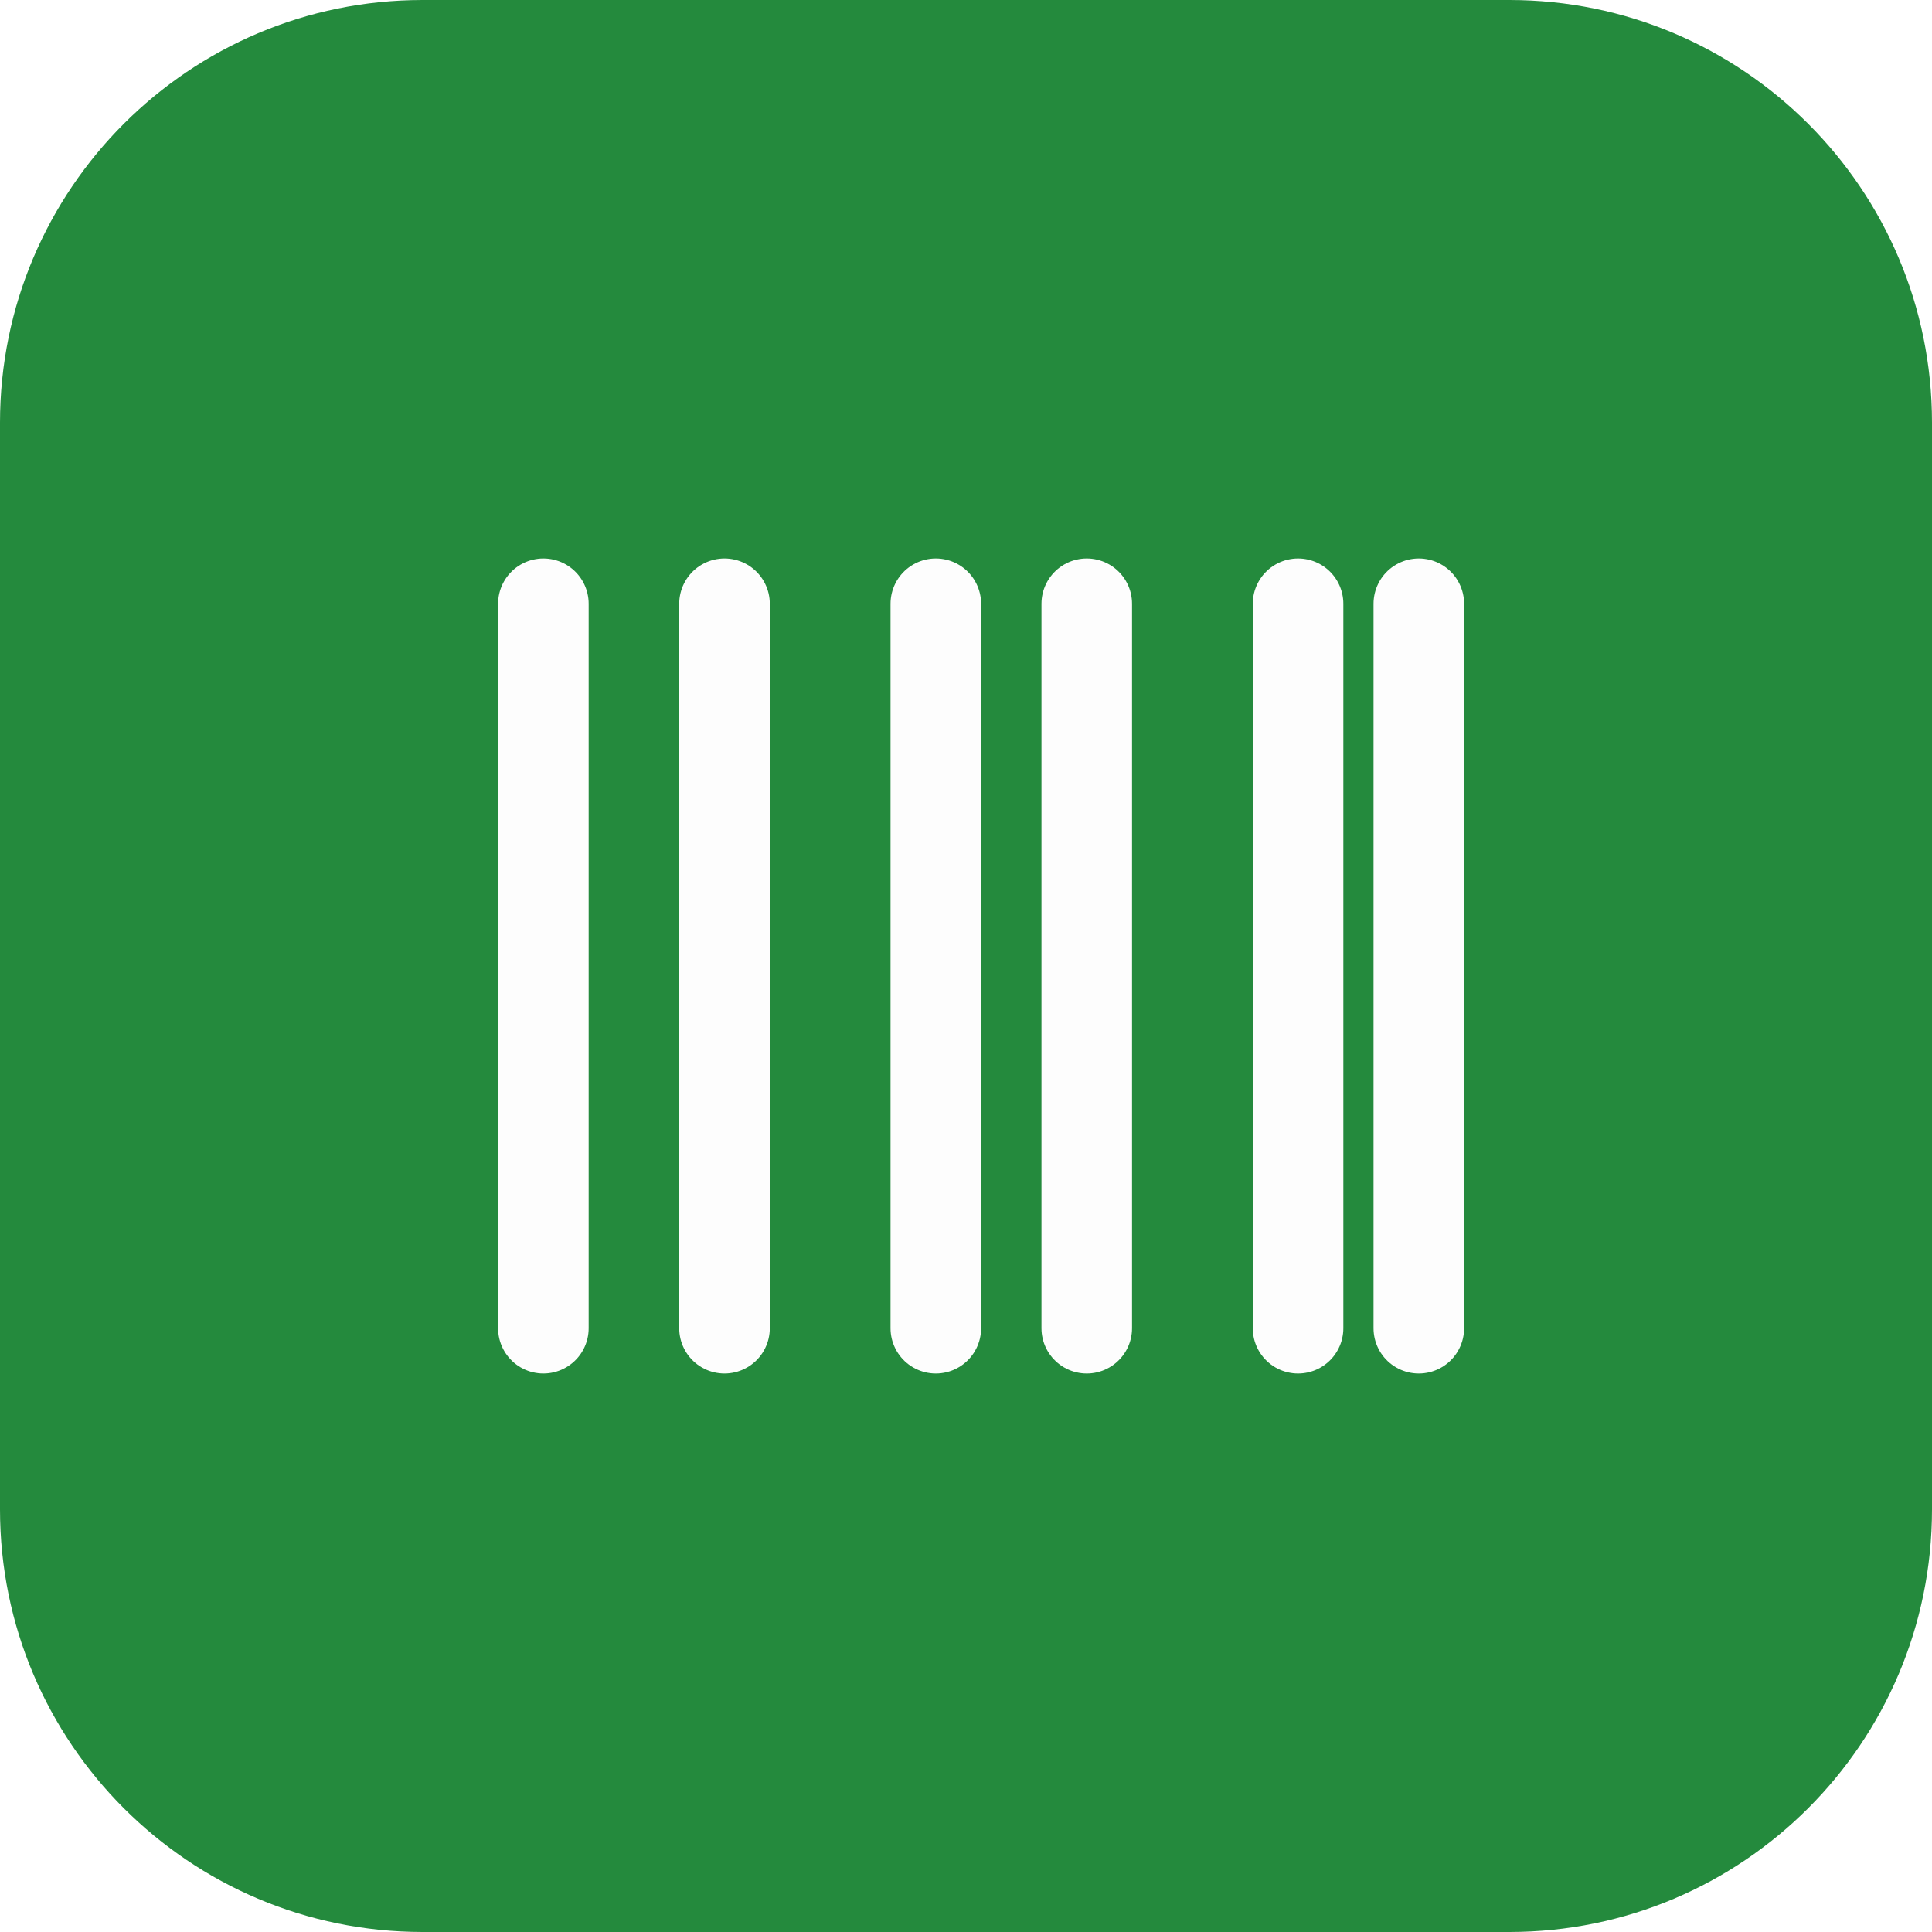
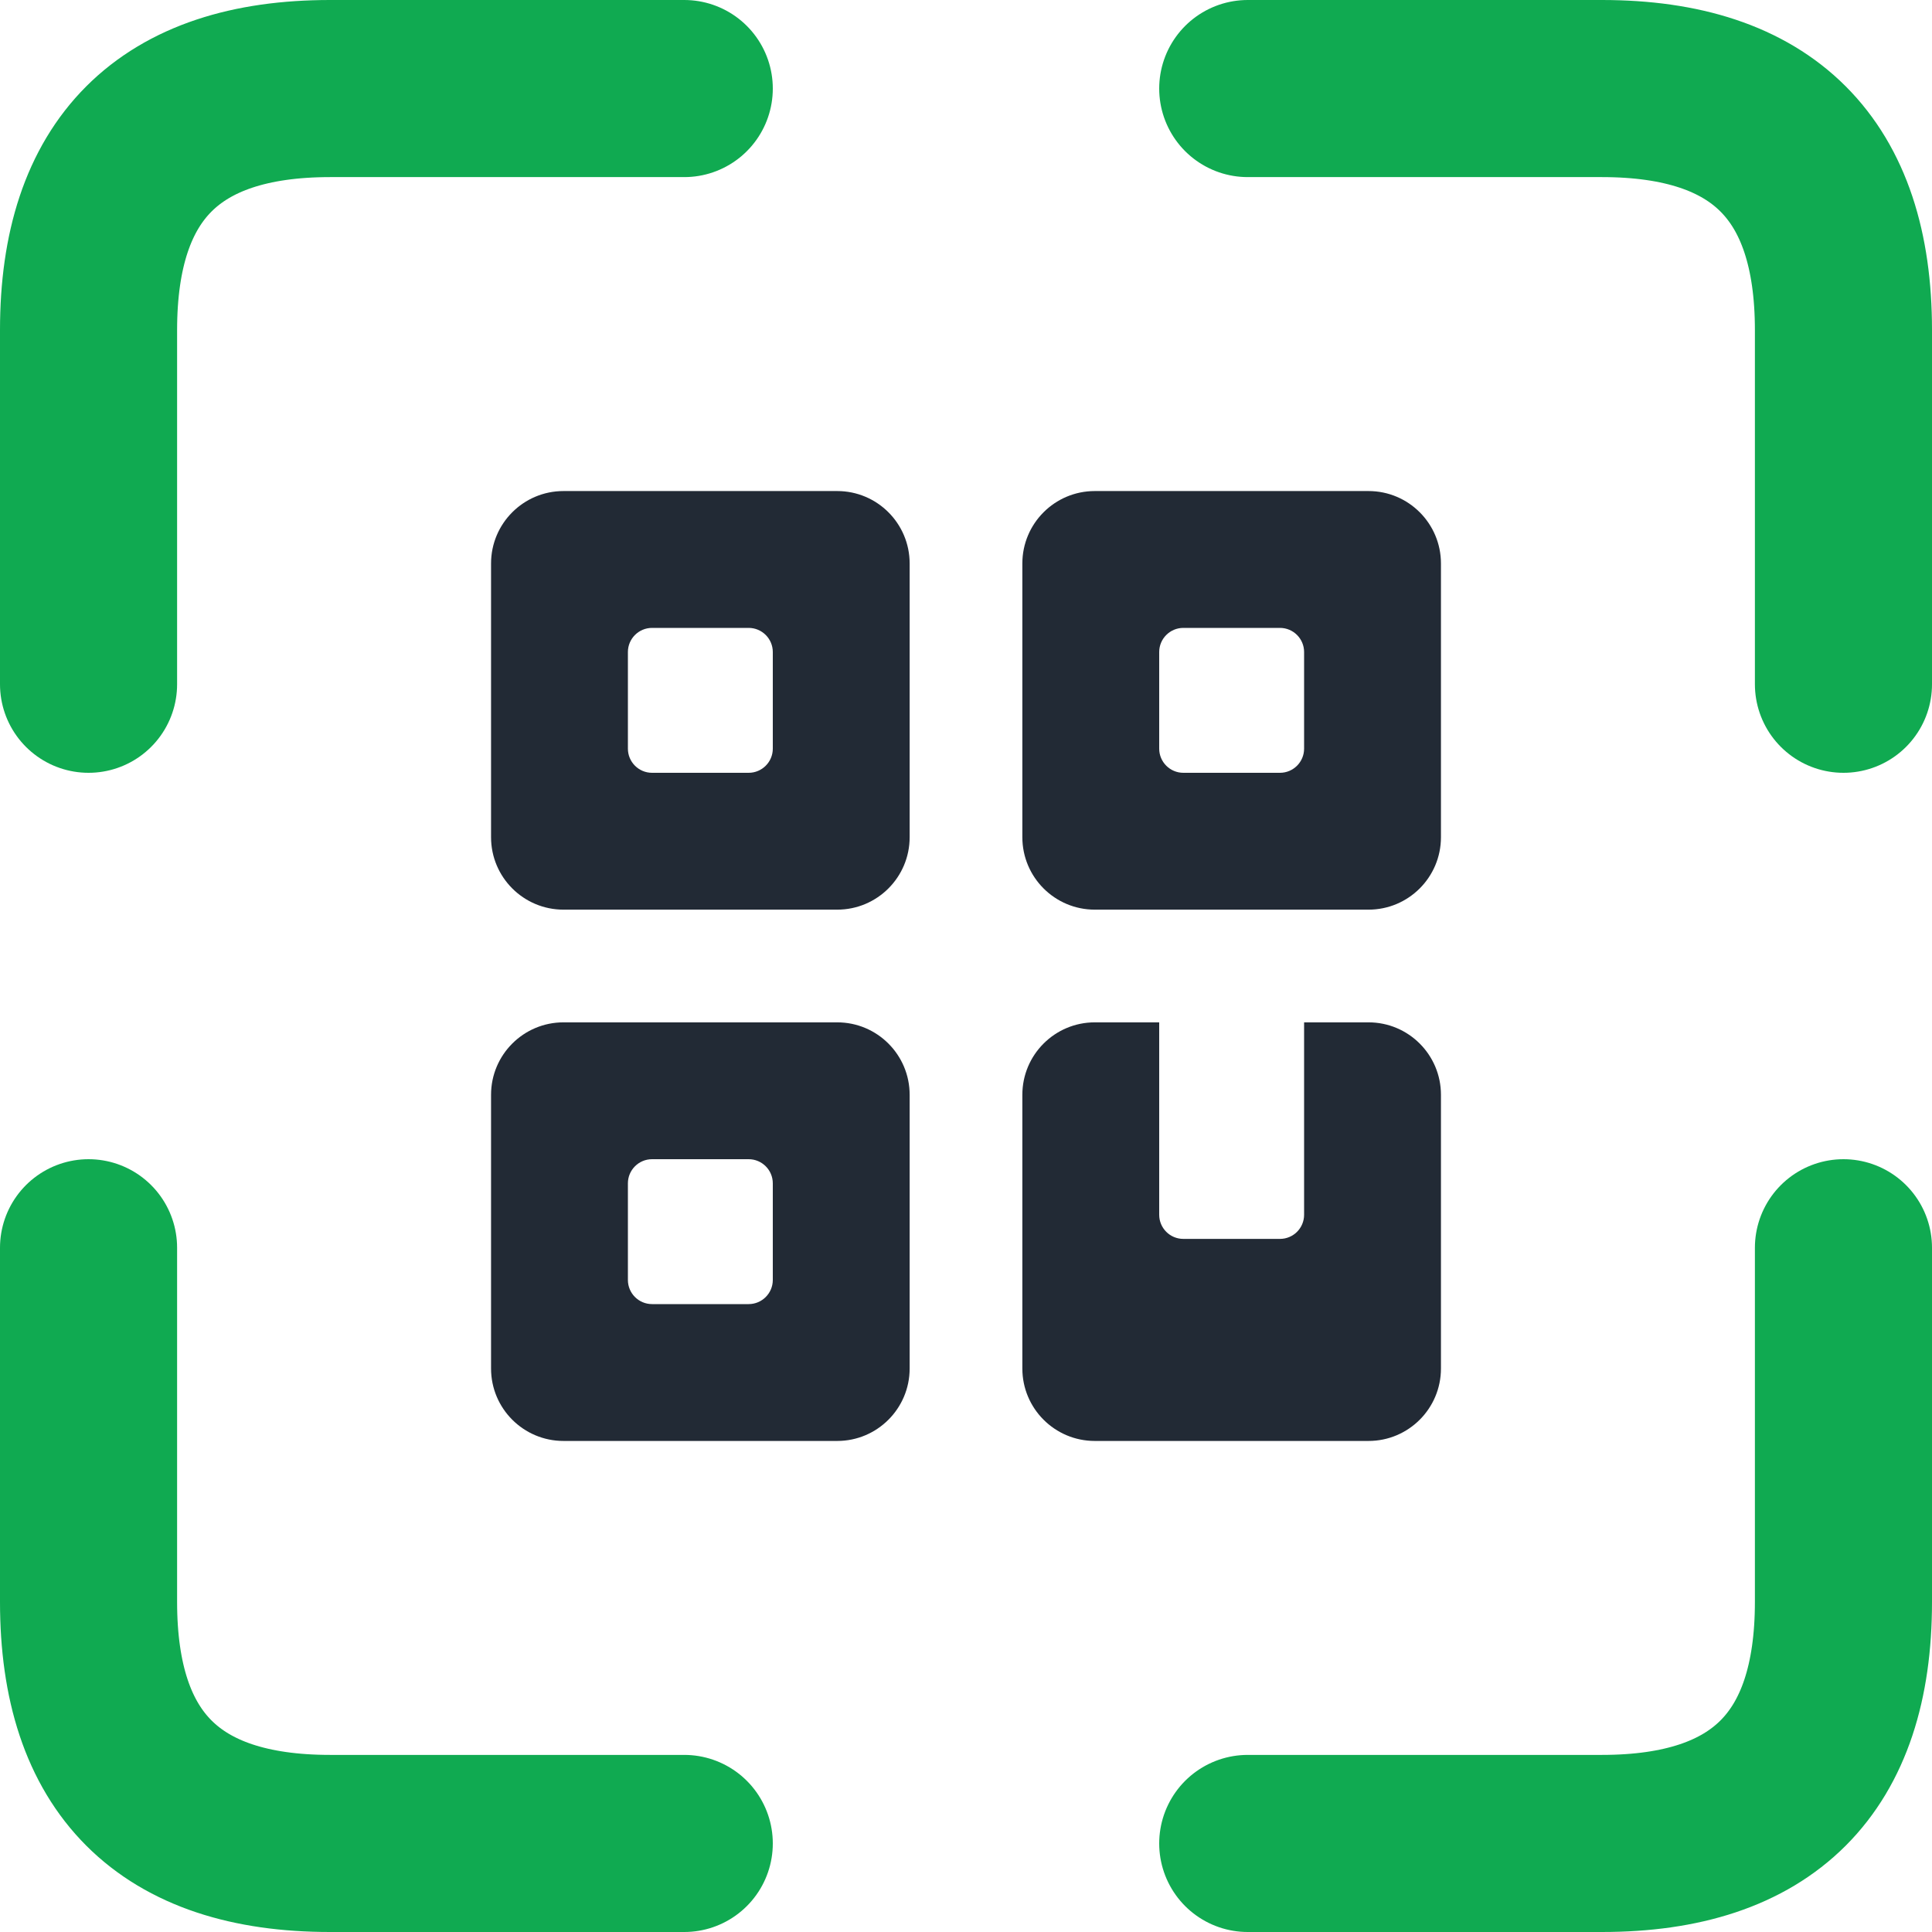
- <svg xmlns="http://www.w3.org/2000/svg" viewBox="0 0 64 64">
-   <rect width="64" height="64" rx="14" fill="#248A3D" />
-   <path d="M18 20v24M24 20v24M31 20v24M36 20v24M43 20v24M47 20v24" stroke="#FDFDFD" stroke-width="3" stroke-linecap="round" />
+ <svg xmlns="http://www.w3.org/2000/svg" viewBox="0 0 240 240" role="img" aria-label="ScanItNow">
+   <style>.sq{fill:#222A35}@media (prefers-color-scheme:dark){.sq{fill:#EEF1F5}}</style>
+   <path d="M11 85L11 41Q11 11 41 11L85 11M155 11L199 11Q229 11 229 41L229 85M229 155L229 199Q229 229 199 229L155 229M85 229L41 229Q11 229 11 199L11 155" fill="none" stroke="#10AA51" stroke-width="22" stroke-linecap="round" stroke-linejoin="round" />
+   <path d="M70 61H104A9 9 0 0 1 113 70V104A9 9 0 0 1 104 113H70A9 9 0 0 1 61 104V70A9 9 0 0 1 70 61ZM81 78H93A3 3 0 0 1 96 81V93A3 3 0 0 1 93 96H81A3 3 0 0 1 78 93V81A3 3 0 0 1 81 78ZM136 61H170A9 9 0 0 1 179 70V104A9 9 0 0 1 170 113H136A9 9 0 0 1 127 104V70A9 9 0 0 1 136 61ZM147 78H159A3 3 0 0 1 162 81V93A3 3 0 0 1 159 96H147A3 3 0 0 1 144 93V81A3 3 0 0 1 147 78ZM70 127H104A9 9 0 0 1 113 136V170A9 9 0 0 1 104 179H70A9 9 0 0 1 61 170V136A9 9 0 0 1 70 127ZM81 144H93A3 3 0 0 1 96 147V159A3 3 0 0 1 93 162H81A3 3 0 0 1 78 159V147A3 3 0 0 1 81 144ZM136 127L144 127L144 150.90L144 150.90C144 152.56 145.34 153.90 147 153.90L159 153.90C160.66 153.90 162 152.56 162 150.90L162 127L170 127C174.97 127 179 131.03 179 136L179 170C179 174.97 174.97 179 170 179L136 179C131.03 179 127 174.97 127 170L127 136C127 131.03 131.03 127 136 127Z" class="sq" fill-rule="evenodd" />
</svg>
